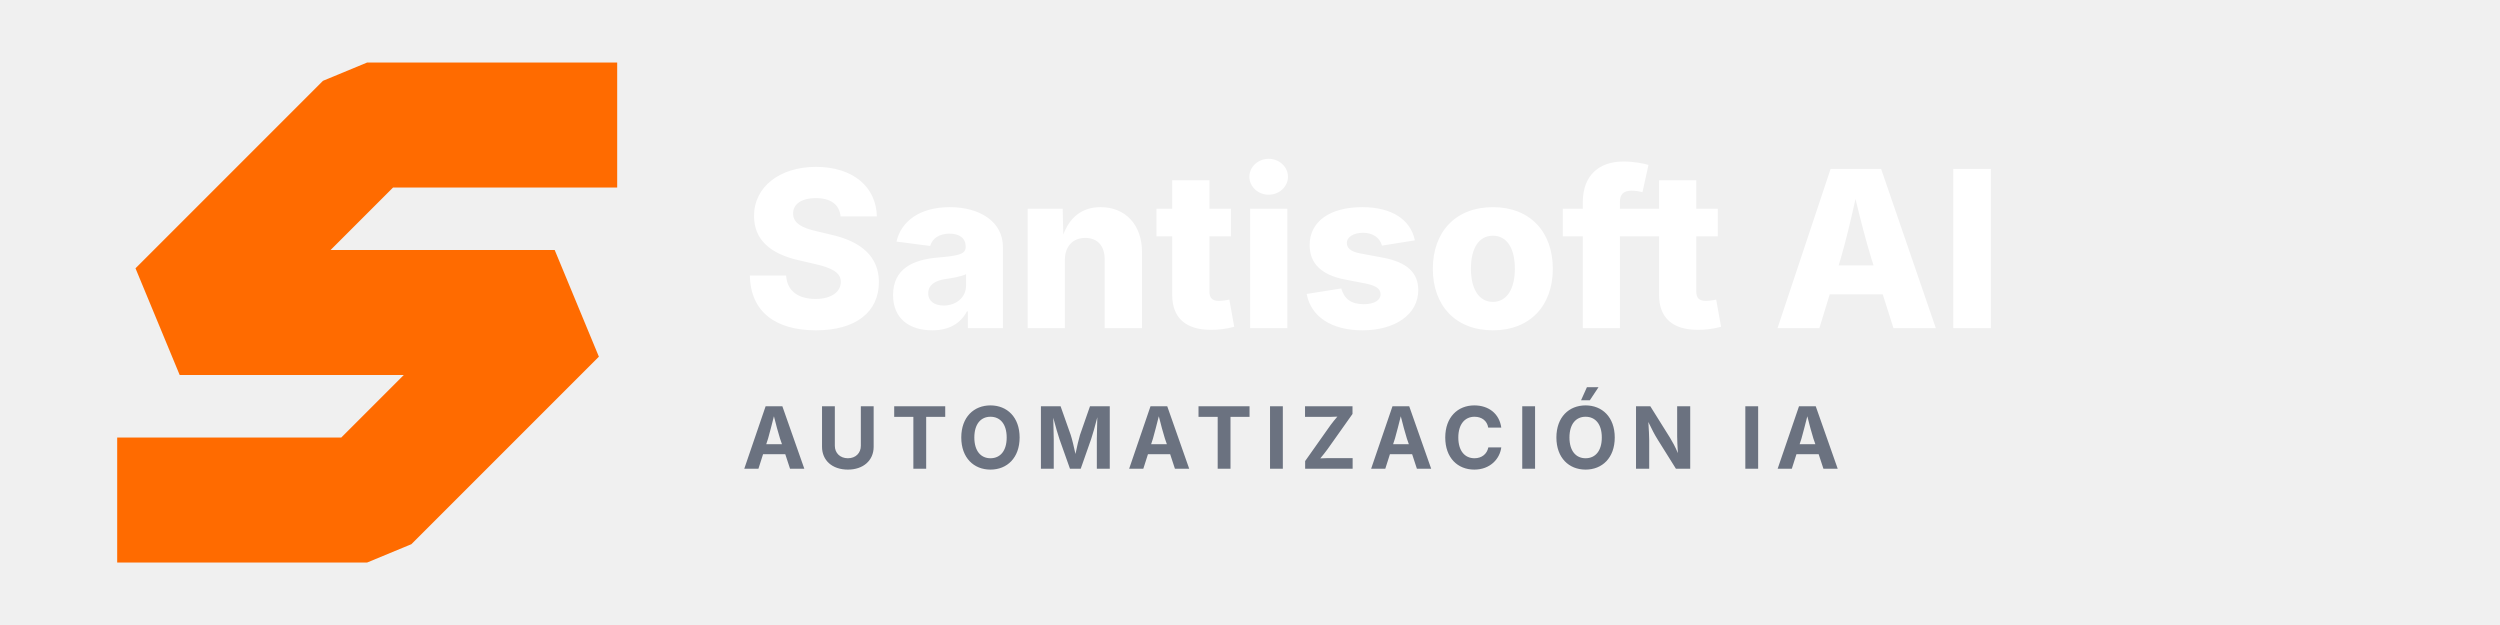
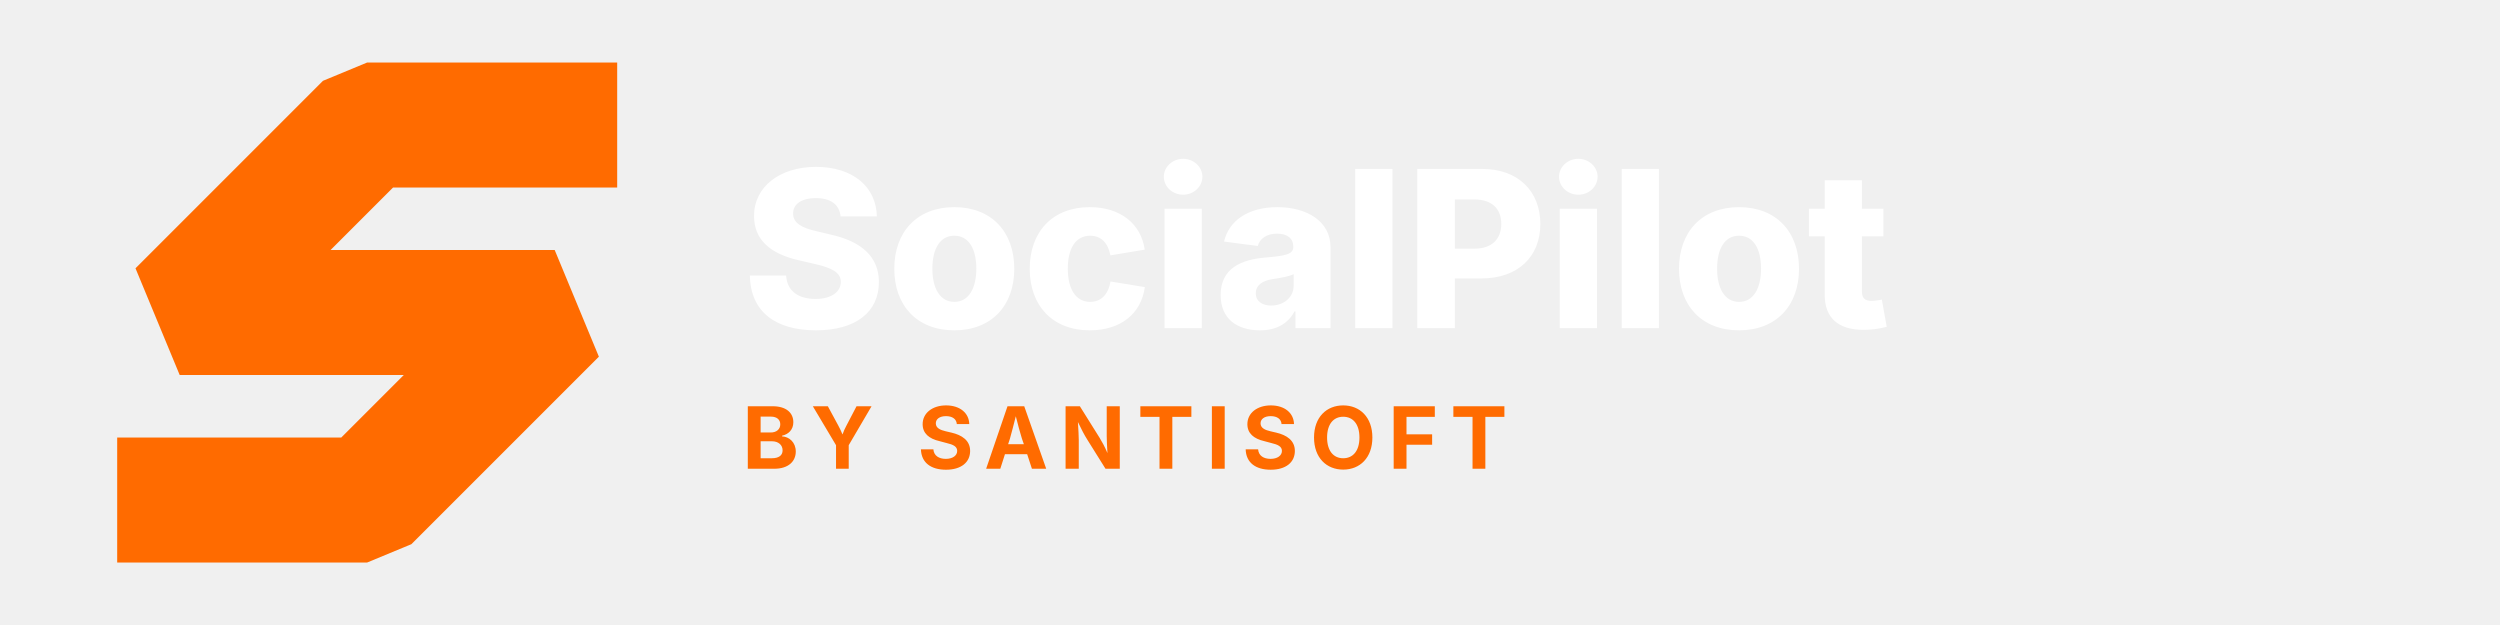
<svg xmlns="http://www.w3.org/2000/svg" viewBox="0 0 320 80" width="1280" height="320">
  <g transform="translate(15, 8) scale(1.0)">
    <path d="M 64 8 L 32 8 L 8 32 L 56 32 L 32 56 L 0 56" fill="none" stroke="#FF6B00" stroke-width="16" stroke-linecap="butt" stroke-linejoin="bevel" />
  </g>
-   <text x="95" y="42" font-family="system-ui, -apple-system, sans-serif" font-size="28" font-weight="800" fill="#FFFFFF">Santisoft AI</text>
-   <text x="95" y="60" font-family="system-ui, -apple-system, sans-serif" font-size="11" font-weight="700" fill="#6B7280" letter-spacing="1.5">AUTOMATIZACIÓN IA</text>
+   <text x="95" y="42" font-family="system-ui, -apple-system, sans-serif" font-size="28" font-weight="800" fill="#FFFFFF">SocialPilot</text>
+   <text x="95" y="60" font-family="system-ui, -apple-system, sans-serif" font-size="11" font-weight="700" fill="#FF6B00" letter-spacing="1.5">BY SANTISOFT</text>
</svg>
